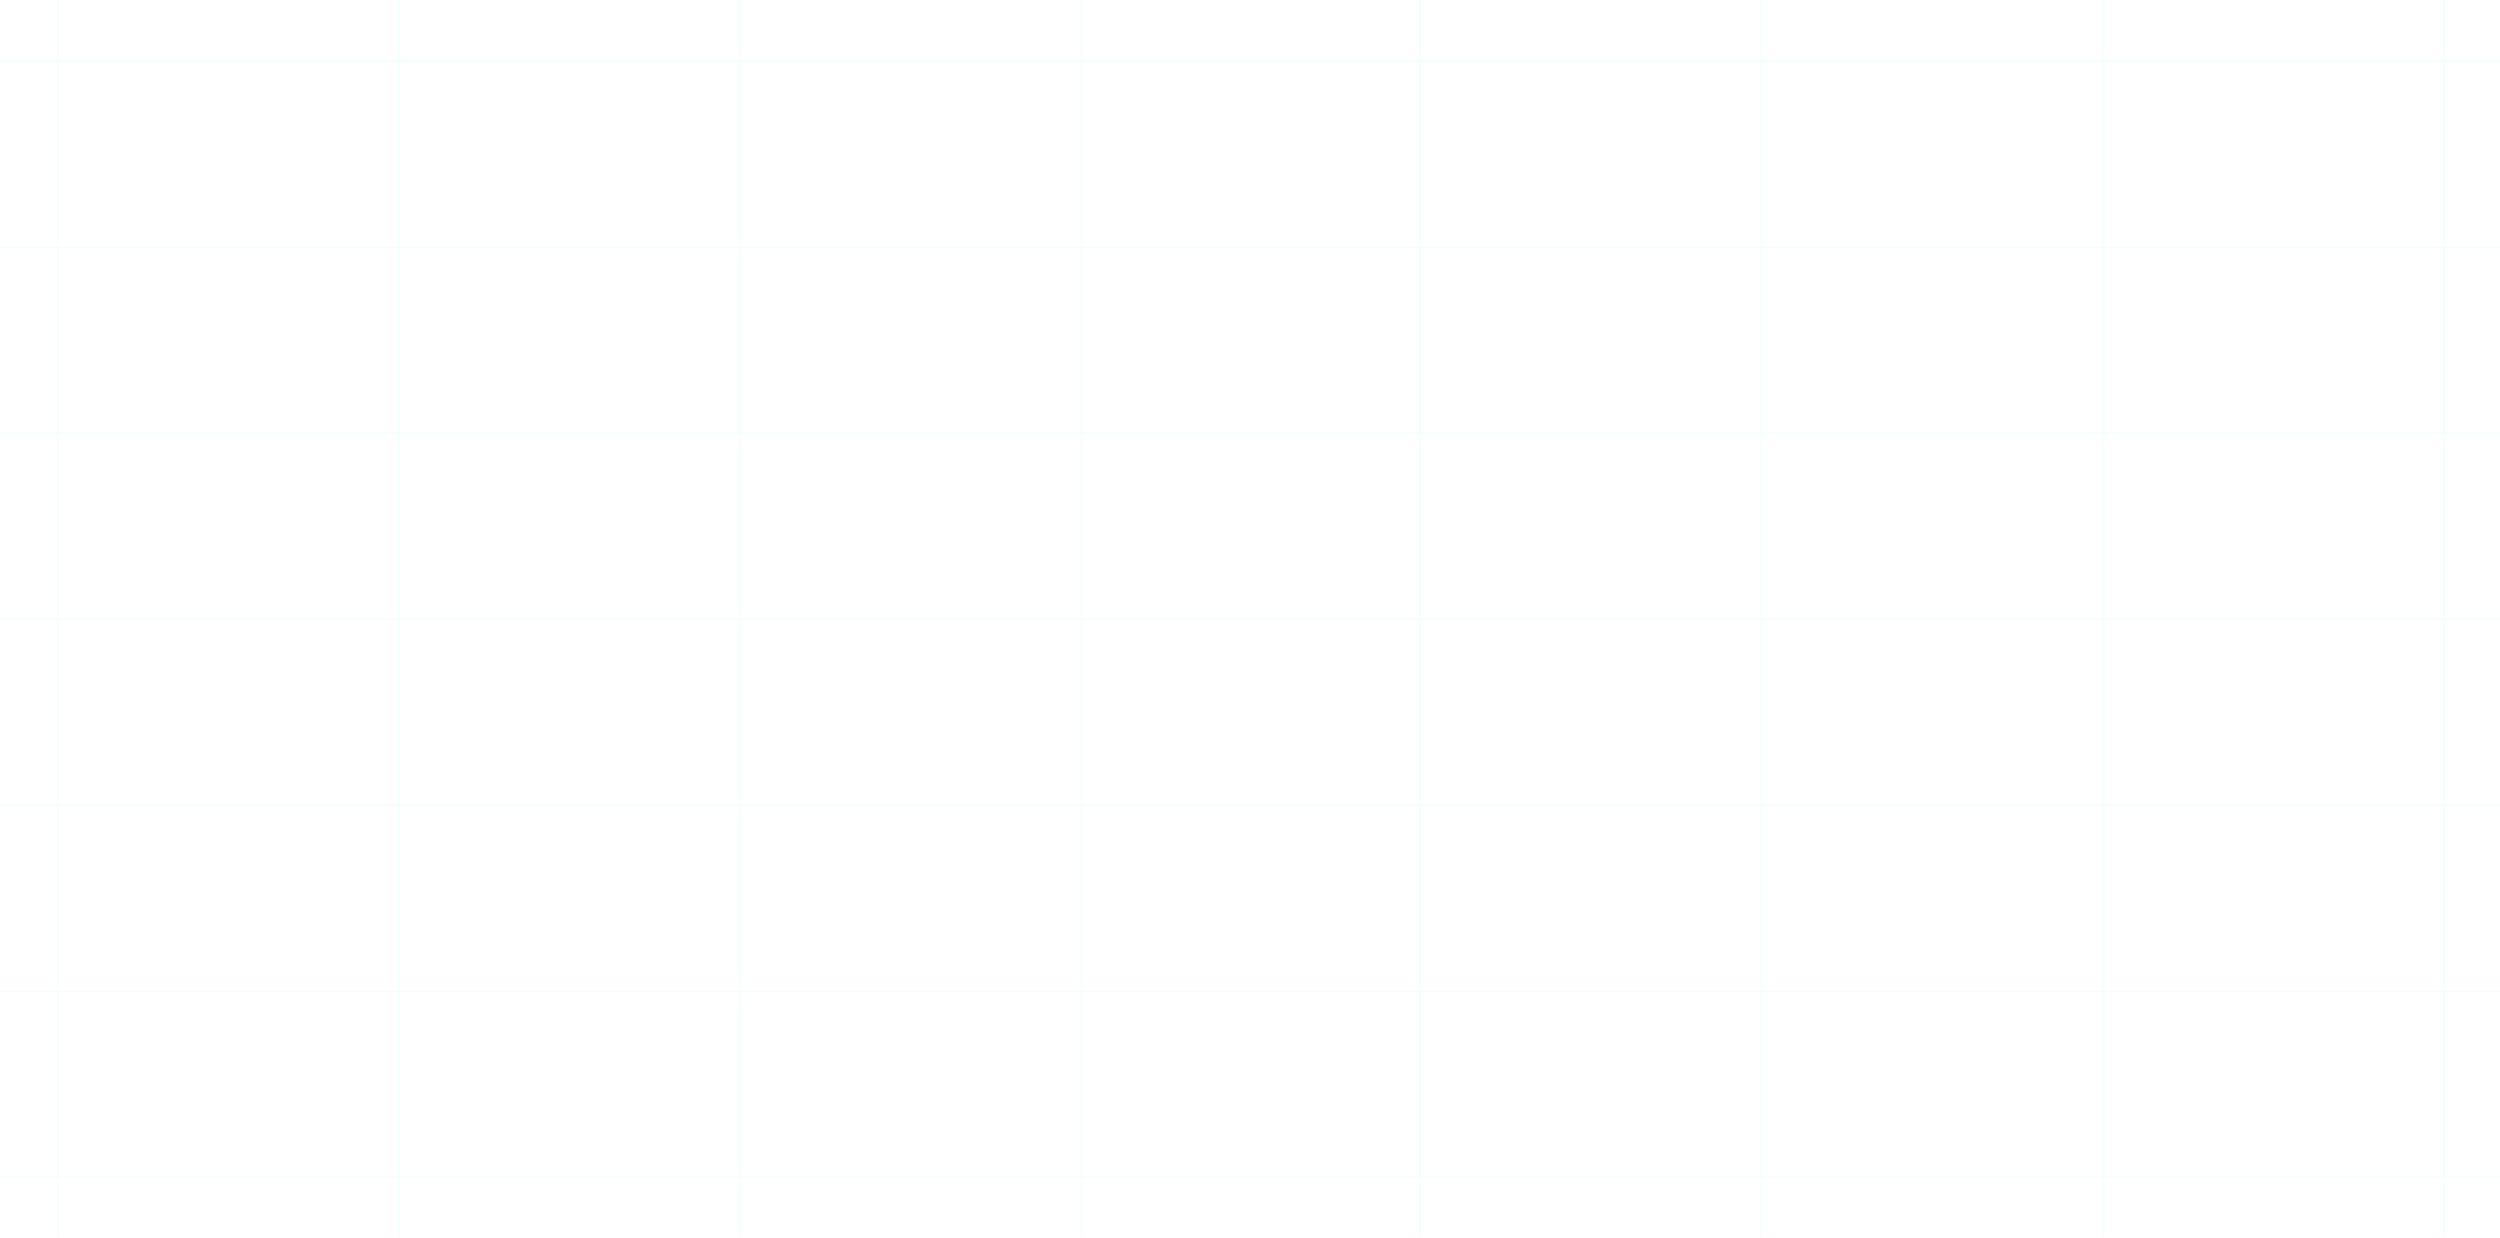
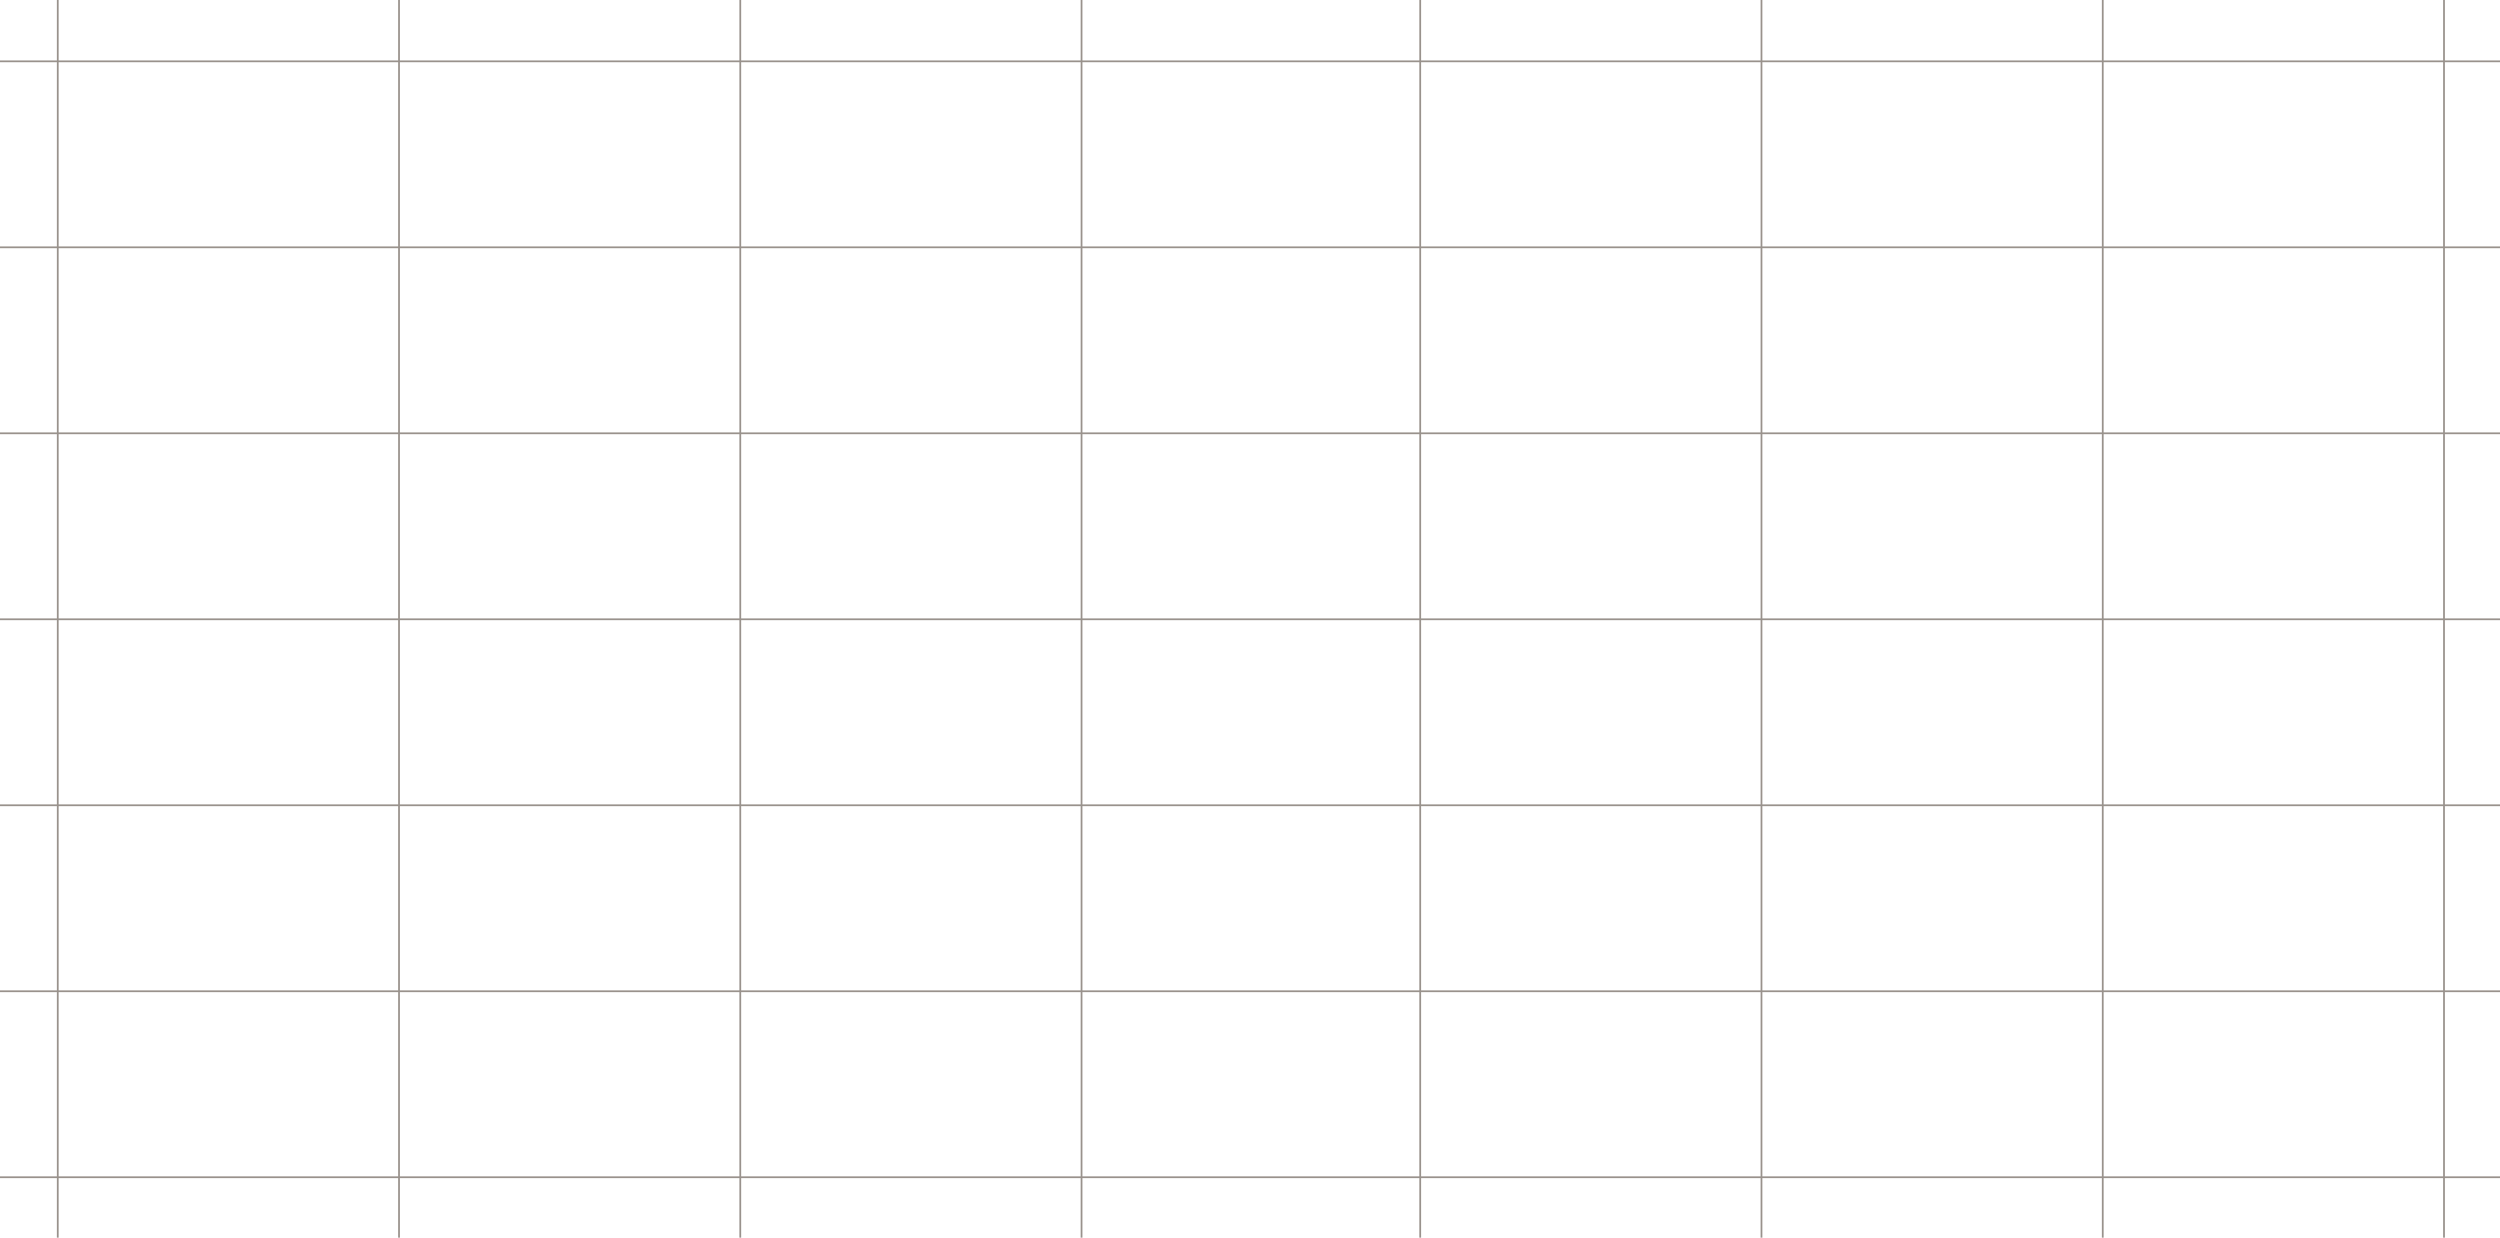
<svg xmlns="http://www.w3.org/2000/svg" width="1418" height="702" viewBox="0 0 1418 702" fill="none">
-   <line x1="32.761" y1="1.49044e-08" x2="32.761" y2="702" stroke="#F4FFFD" />
-   <line x1="1418" y1="34.785" y2="34.785" stroke="#F4FFFD" />
-   <line x1="1418" y1="140.275" y2="140.275" stroke="#F4FFFD" />
-   <line x1="1418" y1="245.766" y2="245.766" stroke="#F4FFFD" />
-   <line x1="1418" y1="351.257" y2="351.257" stroke="#F4FFFD" />
-   <line x1="1418" y1="456.748" y2="456.748" stroke="#F4FFFD" />
-   <line x1="1418" y1="562.239" y2="562.239" stroke="#F4FFFD" />
-   <line x1="1418" y1="667.73" y2="667.73" stroke="#F4FFFD" />
-   <line x1="226.324" y1="1.51214e-08" x2="226.324" y2="702" stroke="#F4FFFD" />
-   <line x1="419.888" y1="1.51214e-08" x2="419.888" y2="702" stroke="#F4FFFD" />
-   <line x1="613.451" y1="1.51214e-08" x2="613.451" y2="702" stroke="#F4FFFD" />
-   <line x1="805.549" y1="1.51214e-08" x2="805.549" y2="702" stroke="#F4FFFD" />
-   <line x1="999.112" y1="1.51214e-08" x2="999.112" y2="702" stroke="#F4FFFD" />
-   <line x1="1192.68" y1="1.51214e-08" x2="1192.68" y2="702" stroke="#F4FFFD" />
-   <line x1="1386.24" y1="1.49044e-08" x2="1386.24" y2="702" stroke="#F4FFFD" />
+   <line x1="32.761" y1="1.49044e-08" x2="32.761" y2="702" stroke="#99928c" />
+   <line x1="1418" y1="34.785" y2="34.785" stroke="#99928c" />
+   <line x1="1418" y1="140.275" y2="140.275" stroke="#99928c" />
+   <line x1="1418" y1="245.766" y2="245.766" stroke="#99928c" />
+   <line x1="1418" y1="351.257" y2="351.257" stroke="#99928c" />
+   <line x1="1418" y1="456.748" y2="456.748" stroke="#99928c" />
+   <line x1="1418" y1="562.239" y2="562.239" stroke="#99928c" />
+   <line x1="1418" y1="667.73" y2="667.73" stroke="#99928c" />
+   <line x1="226.324" y1="1.51214e-08" x2="226.324" y2="702" stroke="#99928c" />
+   <line x1="419.888" y1="1.51214e-08" x2="419.888" y2="702" stroke="#99928c" />
+   <line x1="613.451" y1="1.51214e-08" x2="613.451" y2="702" stroke="#99928c" />
+   <line x1="805.549" y1="1.51214e-08" x2="805.549" y2="702" stroke="#99928c" />
+   <line x1="999.112" y1="1.51214e-08" x2="999.112" y2="702" stroke="#99928c" />
+   <line x1="1192.68" y1="1.51214e-08" x2="1192.68" y2="702" stroke="#99928c" />
+   <line x1="1386.24" y1="1.49044e-08" x2="1386.24" y2="702" stroke="#99928c" />
</svg>
